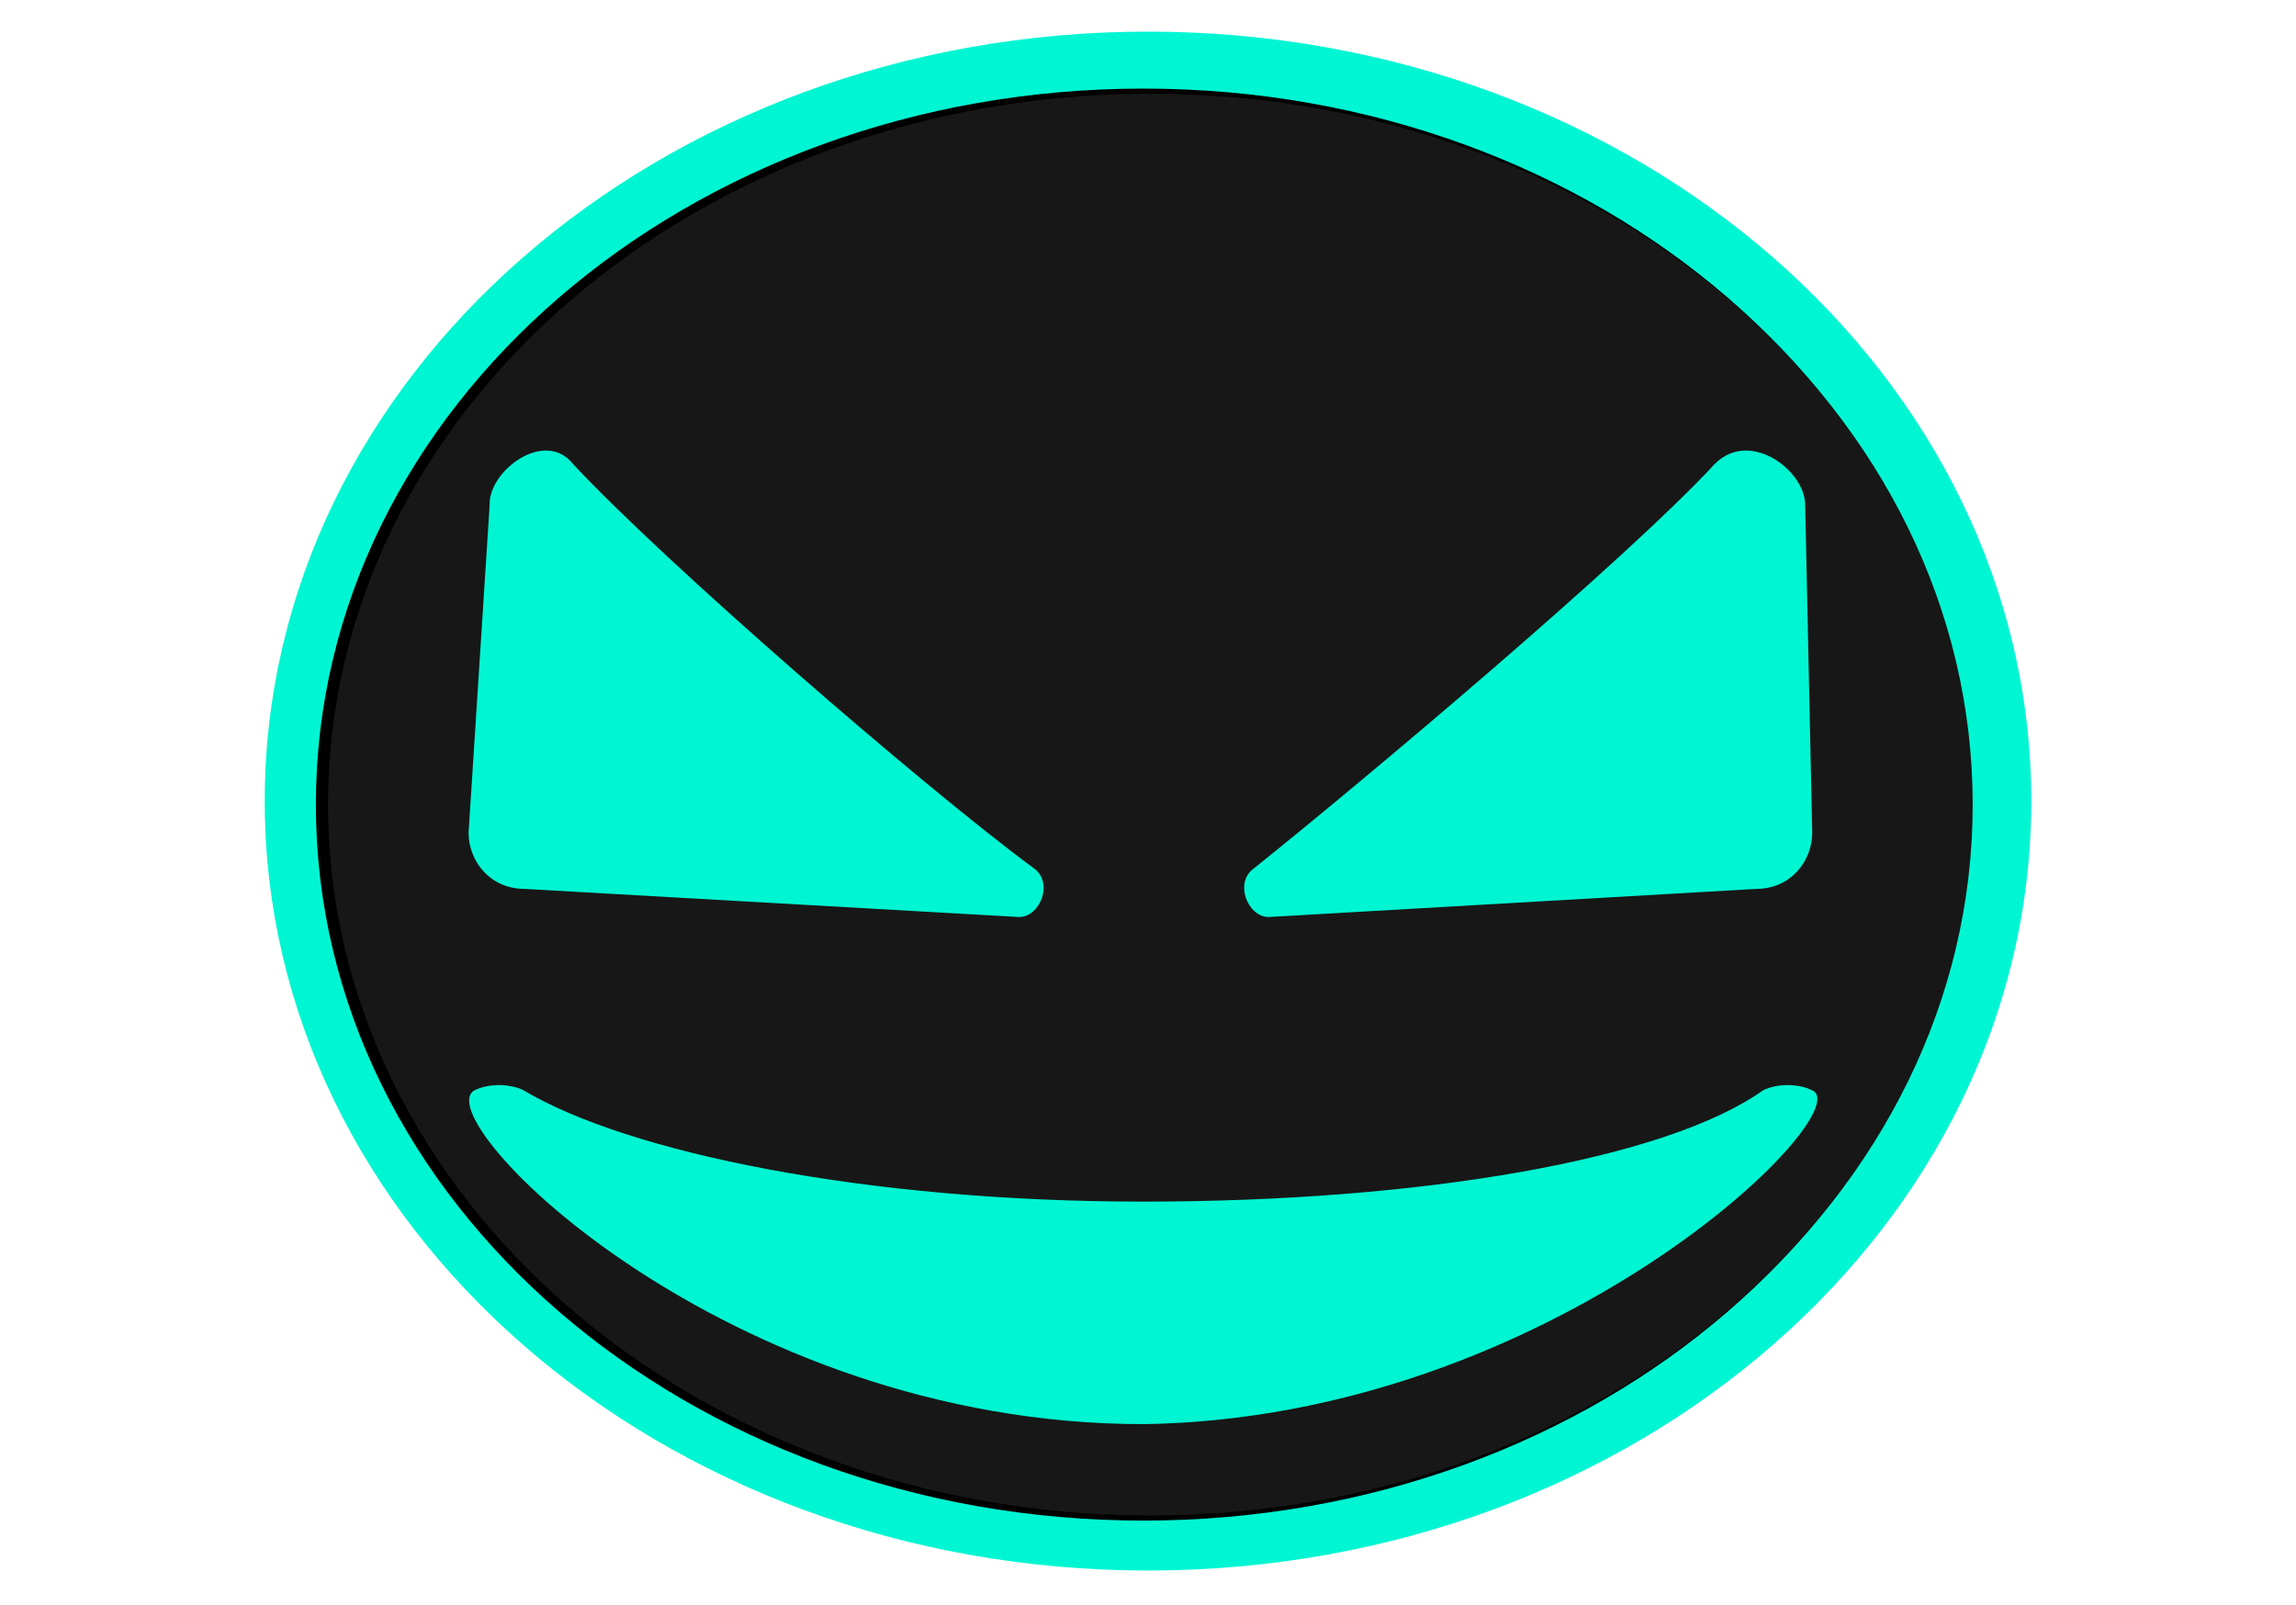
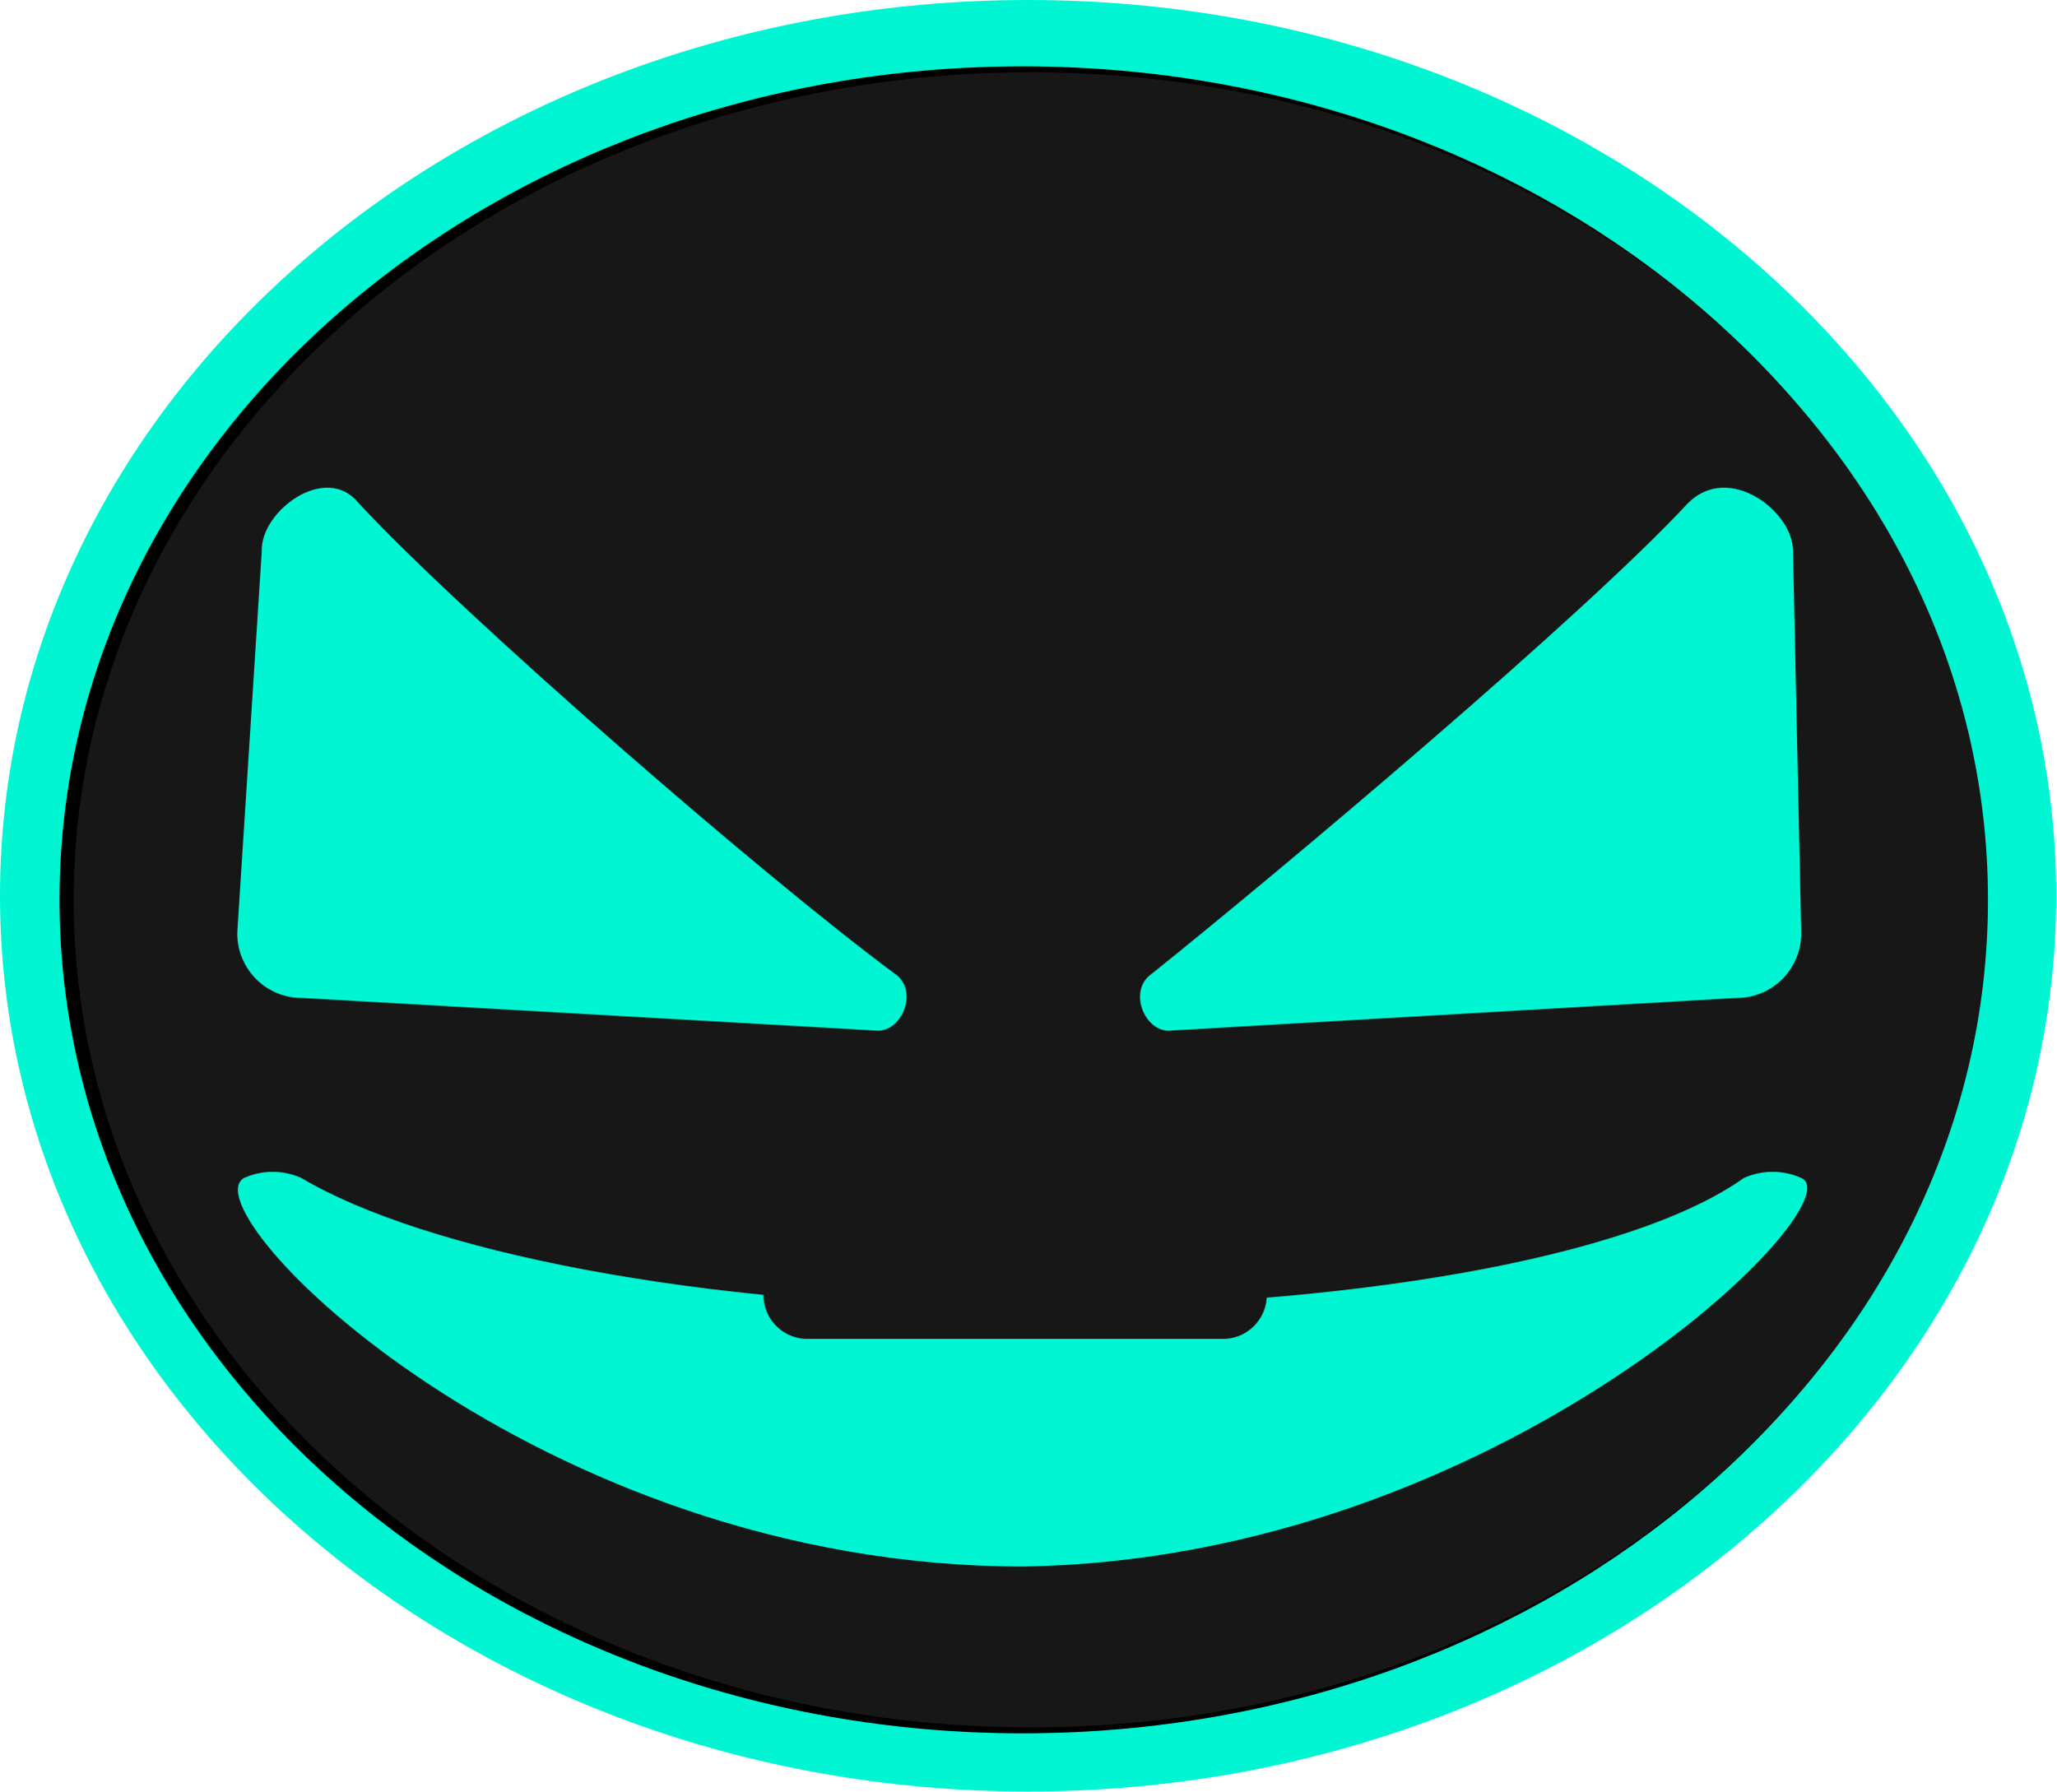
- <svg xmlns="http://www.w3.org/2000/svg" version="1.1" id="Слой_1" x="0px" y="0px" viewBox="0 0 196 137" style="enable-background:new 0 0 196 137;" xml:space="preserve">
-   <style type="text/css">
- 	.st0{fill:#00F6D2;}
- 	.st1{fill:#00F6D2;stroke:#000000;stroke-width:3.271;stroke-miterlimit:10;}
- 	.st2{fill:#171717;}
- </style>
-   <ellipse class="st0" cx="98" cy="68.4" rx="75.4" ry="65.7" />
-   <ellipse class="st1" cx="97.6" cy="68.7" rx="69" ry="59.5" />
-   <ellipse class="st2" cx="98.2" cy="68.7" rx="70.2" ry="60.7" />
-   <ellipse class="st2" cx="97.6" cy="69.3" rx="49.4" ry="57.7" />
-   <ellipse class="st2" cx="98.2" cy="67.5" rx="23.2" ry="58.9" />
-   <path class="st0" d="M154.7,93.1c-1.2-0.6-3-0.6-4.2,0c-8.3,5.9-29.1,9.5-52.9,9.5s-44-4.2-52.9-9.5c-1.2-0.6-3-0.6-4.2,0  c-4.2,2.4,21.4,28.5,57.1,28.5C132.7,121.1,158.9,94.9,154.7,93.1z" />
-   <path class="st2" d="M78.6,92.5v5.4c0,1.8,1.8,3,3,3h30.9c1.8,0,3-1.8,3-3v-5.4H78.6z" />
-   <path class="st0" d="M48.9,39.6c7.7,8.3,29.7,27.4,39.3,34.5c1.8,1.2,0.6,4.2-1.2,4.2l-42.2-2.4c-3,0-4.8-2.4-4.8-4.8l1.8-28  C41.7,40.2,46.5,36.6,48.9,39.6z" />
-   <path class="st2" d="M67.3,15.8c8.3,1.2,18.4,1.8,30.3,1.8s22-0.6,30.3-1.8c-8.3-3.6-19.6-5.9-30.3-5.9S76.8,11.6,67.3,15.8z" />
-   <path class="st0" d="M146.4,39.6c-7.7,8.3-29.7,26.8-39.3,34.5c-1.8,1.2-0.6,4.2,1.2,4.2l41.6-2.4c3,0,4.8-2.4,4.8-4.8l-0.6-28  C154.1,40.2,149.4,36.6,146.4,39.6z" />
+ <svg xmlns="http://www.w3.org/2000/svg" id="Слой_1" data-name="Слой 1" viewBox="0 0 150.8 131.4">
+   <defs>
+     <style>.cls-1,.cls-2{fill:#00f6d2;}.cls-2{stroke:#000;stroke-miterlimit:10;stroke-width:3.271px;}.cls-3{fill:#171717;}</style>
+   </defs>
+   <ellipse class="cls-1" cx="75.4" cy="65.7" rx="75.4" ry="65.7" />
+   <ellipse class="cls-2" cx="75" cy="66" rx="69" ry="59.5" />
+   <ellipse class="cls-3" cx="75.6" cy="66" rx="70.2" ry="60.7" />
+   <ellipse class="cls-3" cx="75" cy="66.6" rx="49.4" ry="57.7" />
+   <ellipse class="cls-3" cx="75.6" cy="64.8" rx="23.2" ry="58.9" />
+   <path class="cls-1" d="M-128.3,4.1a5.125,5.125,0,0,0-4.2,0c-8.3,5.9-29.1,9.5-52.9,9.5s-44-4.2-52.9-9.5a5.125,5.125,0,0,0-4.2,0c-4.2,2.4,21.4,28.5,57.1,28.5C-150.3,32.1-124.1,5.9-128.3,4.1Z" transform="translate(260.4 82.29997)" />
+   <path class="cls-3" d="M-204.4,7.5v5.4a3.214,3.214,0,0,0,3,3h30.9a3.214,3.214,0,0,0,3-3V7.5Z" transform="translate(260.4 82.29997)" />
+   <path class="cls-1" d="M-234.1-45.4c7.7,8.3,29.7,27.4,39.3,34.5,1.8,1.2.6,4.2-1.2,4.2l-42.2-2.4a4.732,4.732,0,0,1-4.8-4.8l1.8-28C-241.3-44.8-236.5-48.4-234.1-45.4Z" transform="translate(260.4 82.29997)" />
+   <path class="cls-3" d="M-215.7-69.2a216.217,216.217,0,0,0,30.3,1.8,216.217,216.217,0,0,0,30.3-1.8c-8.3-3.6-19.6-5.9-30.3-5.9S-206.2-73.4-215.7-69.2Z" transform="translate(260.4 82.29997)" />
+   <path class="cls-1" d="M-136.6-45.4c-7.7,8.3-29.7,26.8-39.3,34.5-1.8,1.2-.6,4.2,1.2,4.2l41.6-2.4a4.732,4.732,0,0,0,4.8-4.8l-.6-28C-128.9-44.8-133.6-48.4-136.6-45.4Z" transform="translate(260.4 82.29997)" />
</svg>
